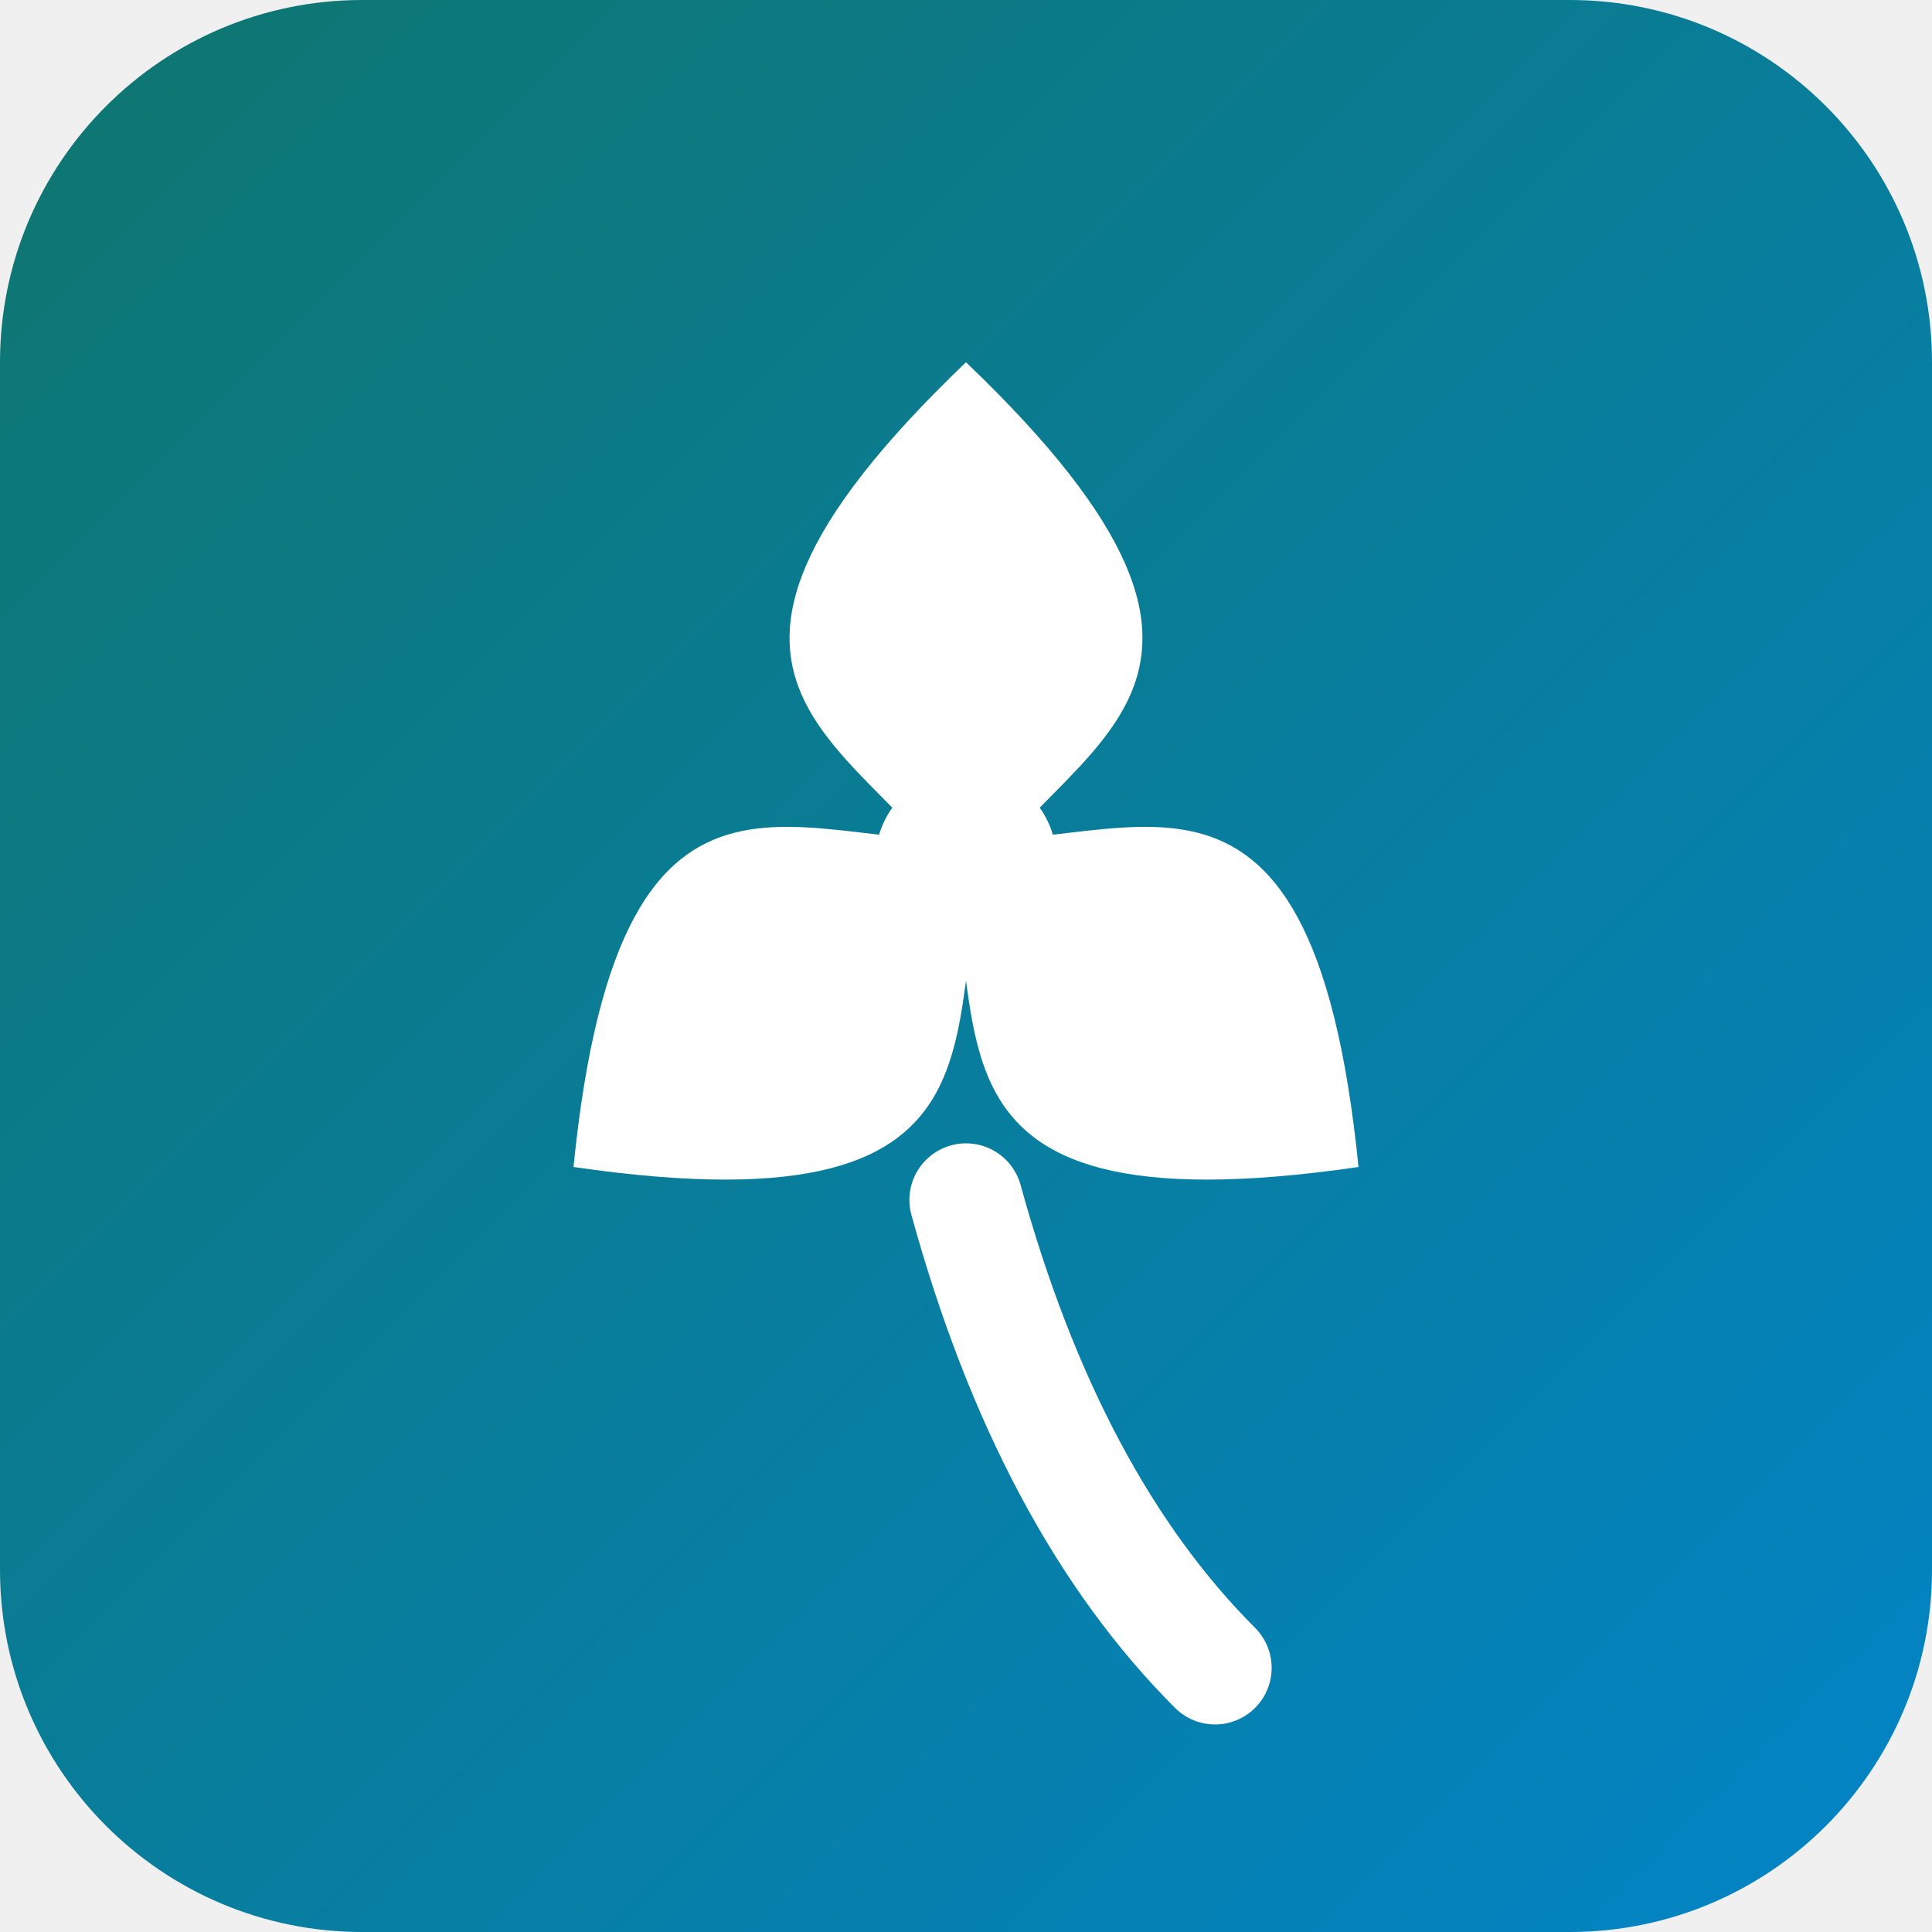
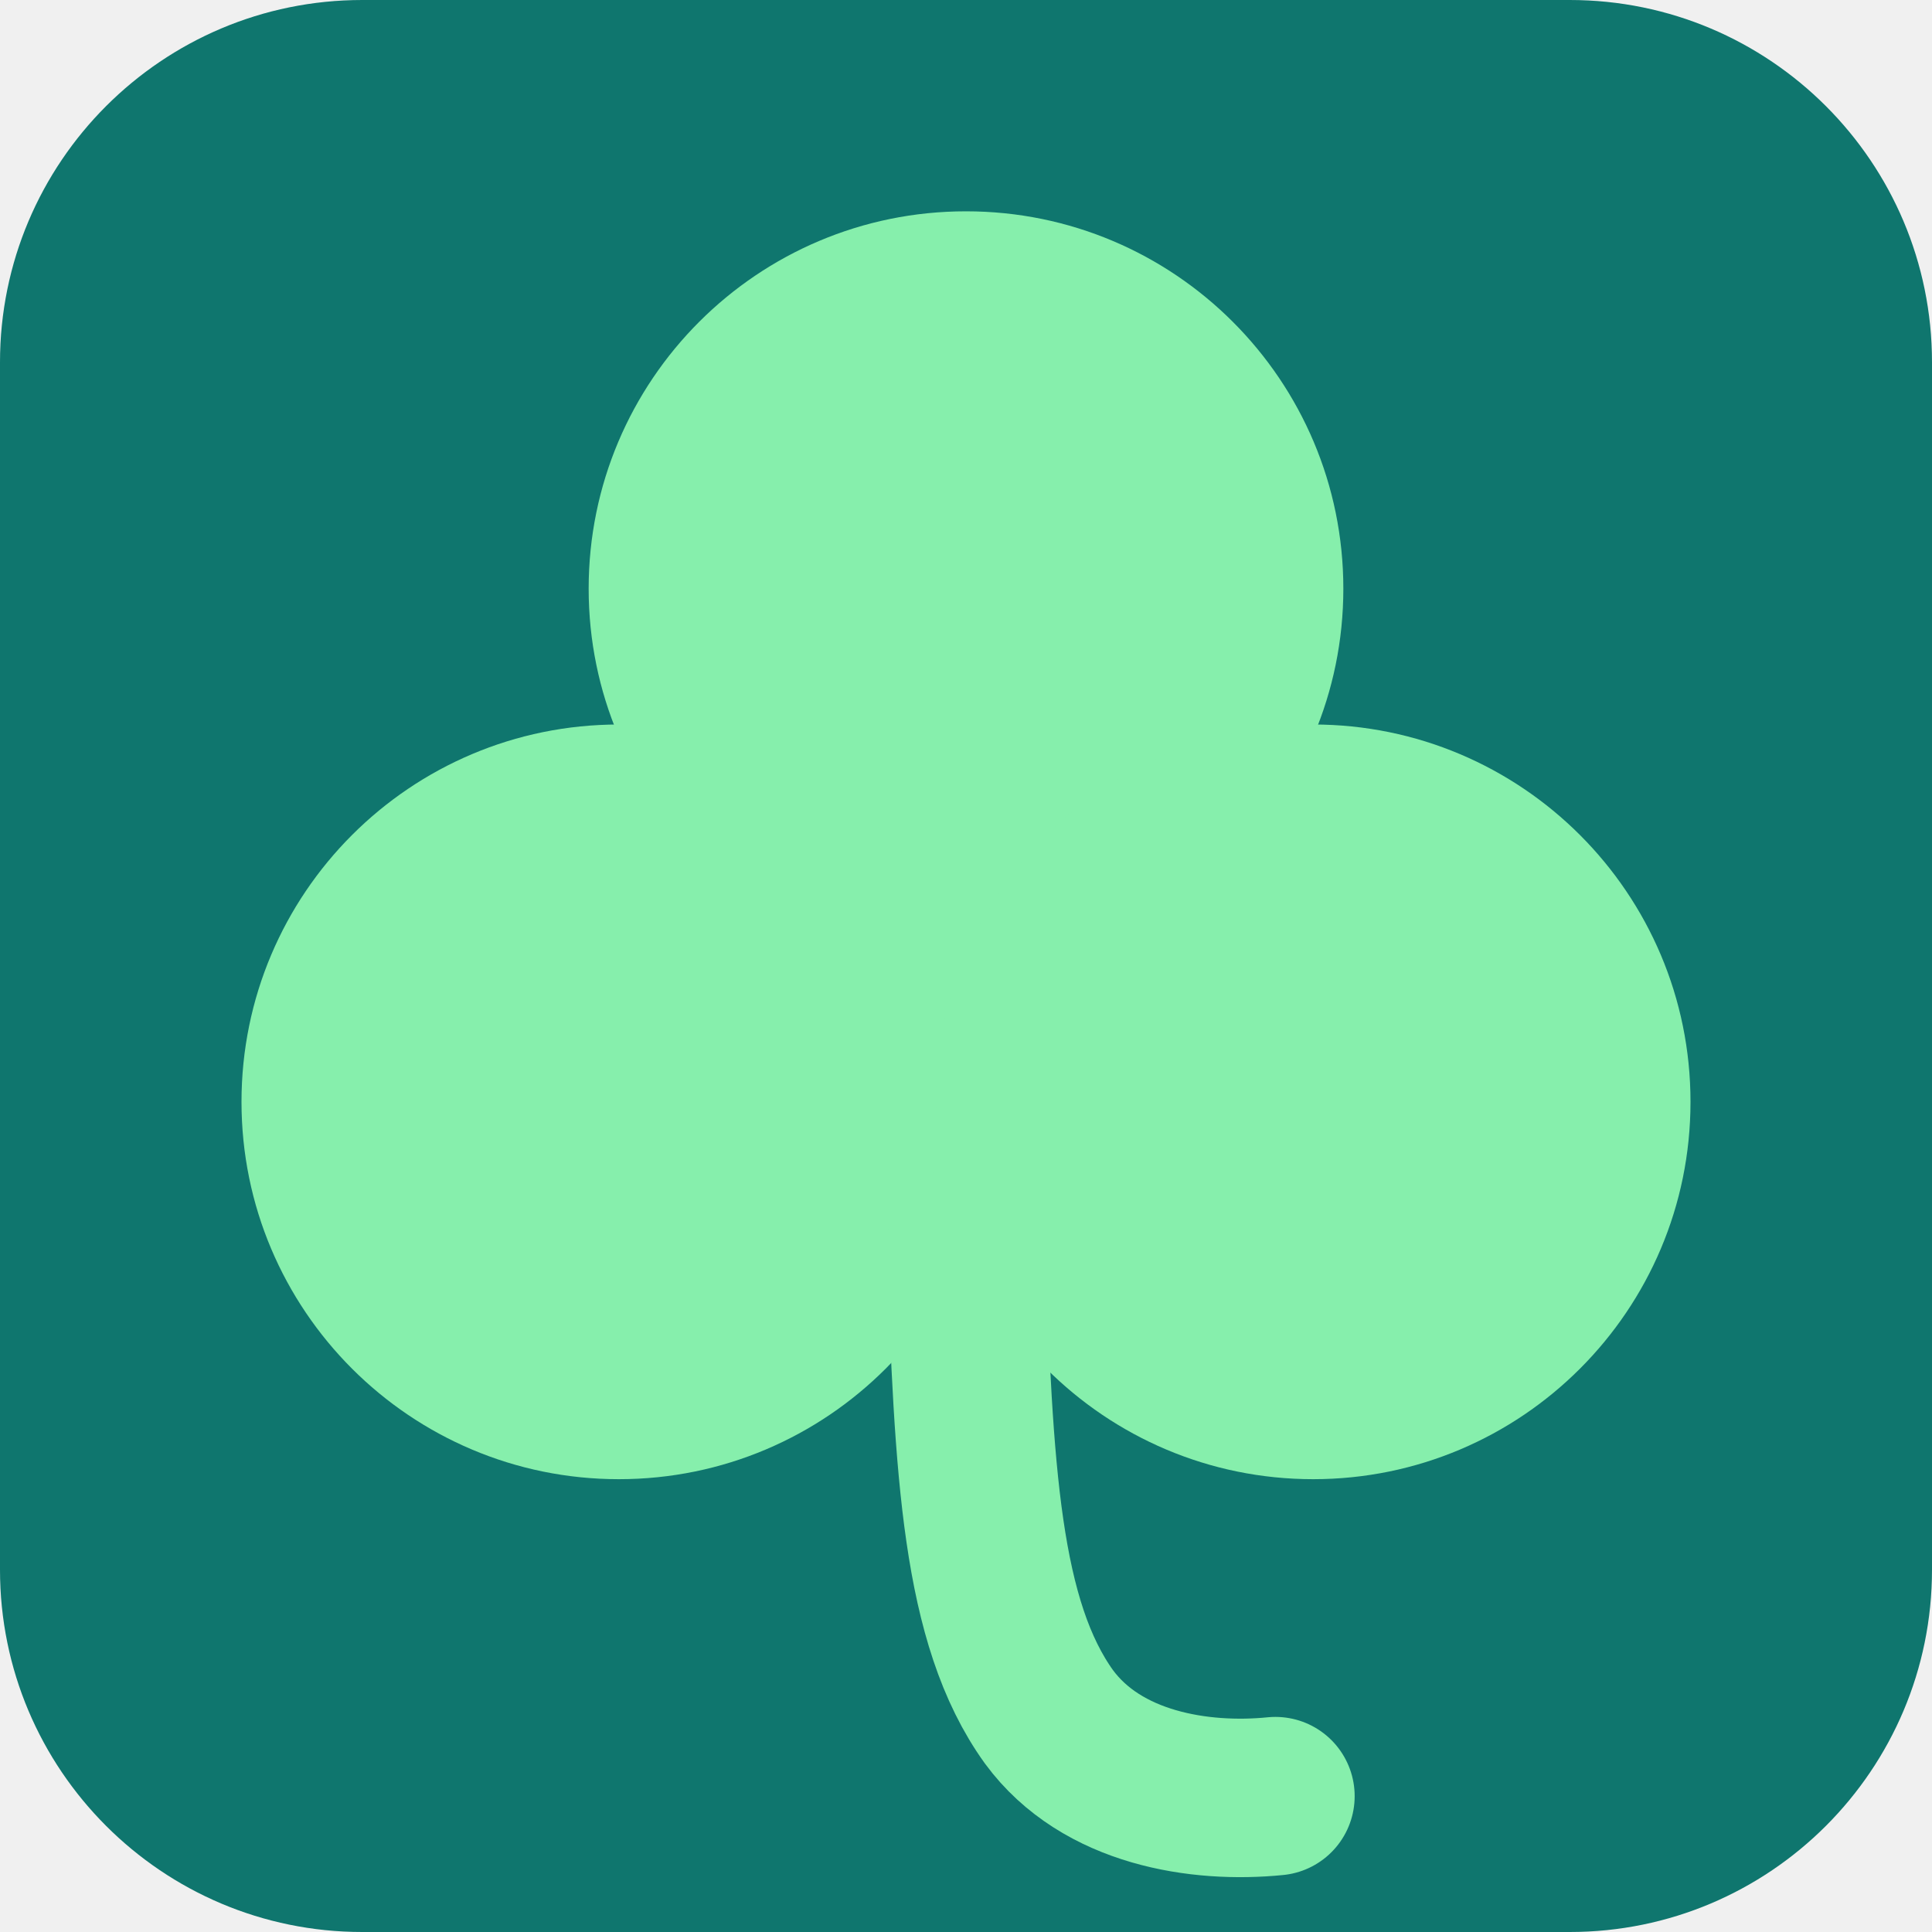
<svg xmlns="http://www.w3.org/2000/svg" width="512" height="512" viewBox="0 0 512 512">
-   <defs>
-     <linearGradient id="g" x1="0" y1="0" x2="1" y2="1">
-       <stop offset="0" stop-color="#0f766e" />
-       <stop offset="1" stop-color="#0284c7" />
-     </linearGradient>
-   </defs>
-   <rect width="512" height="512" rx="96" fill="url(#g)" />
-   <g transform="translate(256,228)" fill="#ffffff">
-     <path d="M0 10 C 24 -32 92 -44 0 -132 C -92 -44 -24 -32 0 10Z" />
-     <path d="M0 10 C 24 -32 92 -44 0 -132 C -92 -44 -24 -32 0 10Z" transform="rotate(-128)" />
-     <path d="M0 10 C 24 -32 92 -44 0 -132 C -92 -44 -24 -32 0 10Z" transform="rotate(128)" />
-     <circle r="24" />
+   <rect width="512" height="512" rx="96" fill="#0f766e" />
+   <g fill="#86efac">
+     <circle cx="256" cy="156" r="100" />
+     <circle cx="164" cy="292" r="100" />
+     <circle cx="348" cy="292" r="100" />
  </g>
-   <path d="M256 318 Q 278 398 322 442" fill="none" stroke="#ffffff" stroke-width="30" stroke-linecap="round" />
+   <path d="M256 330 C 258 390 260 430 278 455 C 292 474 318 478 338 476" fill="none" stroke="#86efac" stroke-width="42" stroke-linecap="round" />
</svg>
